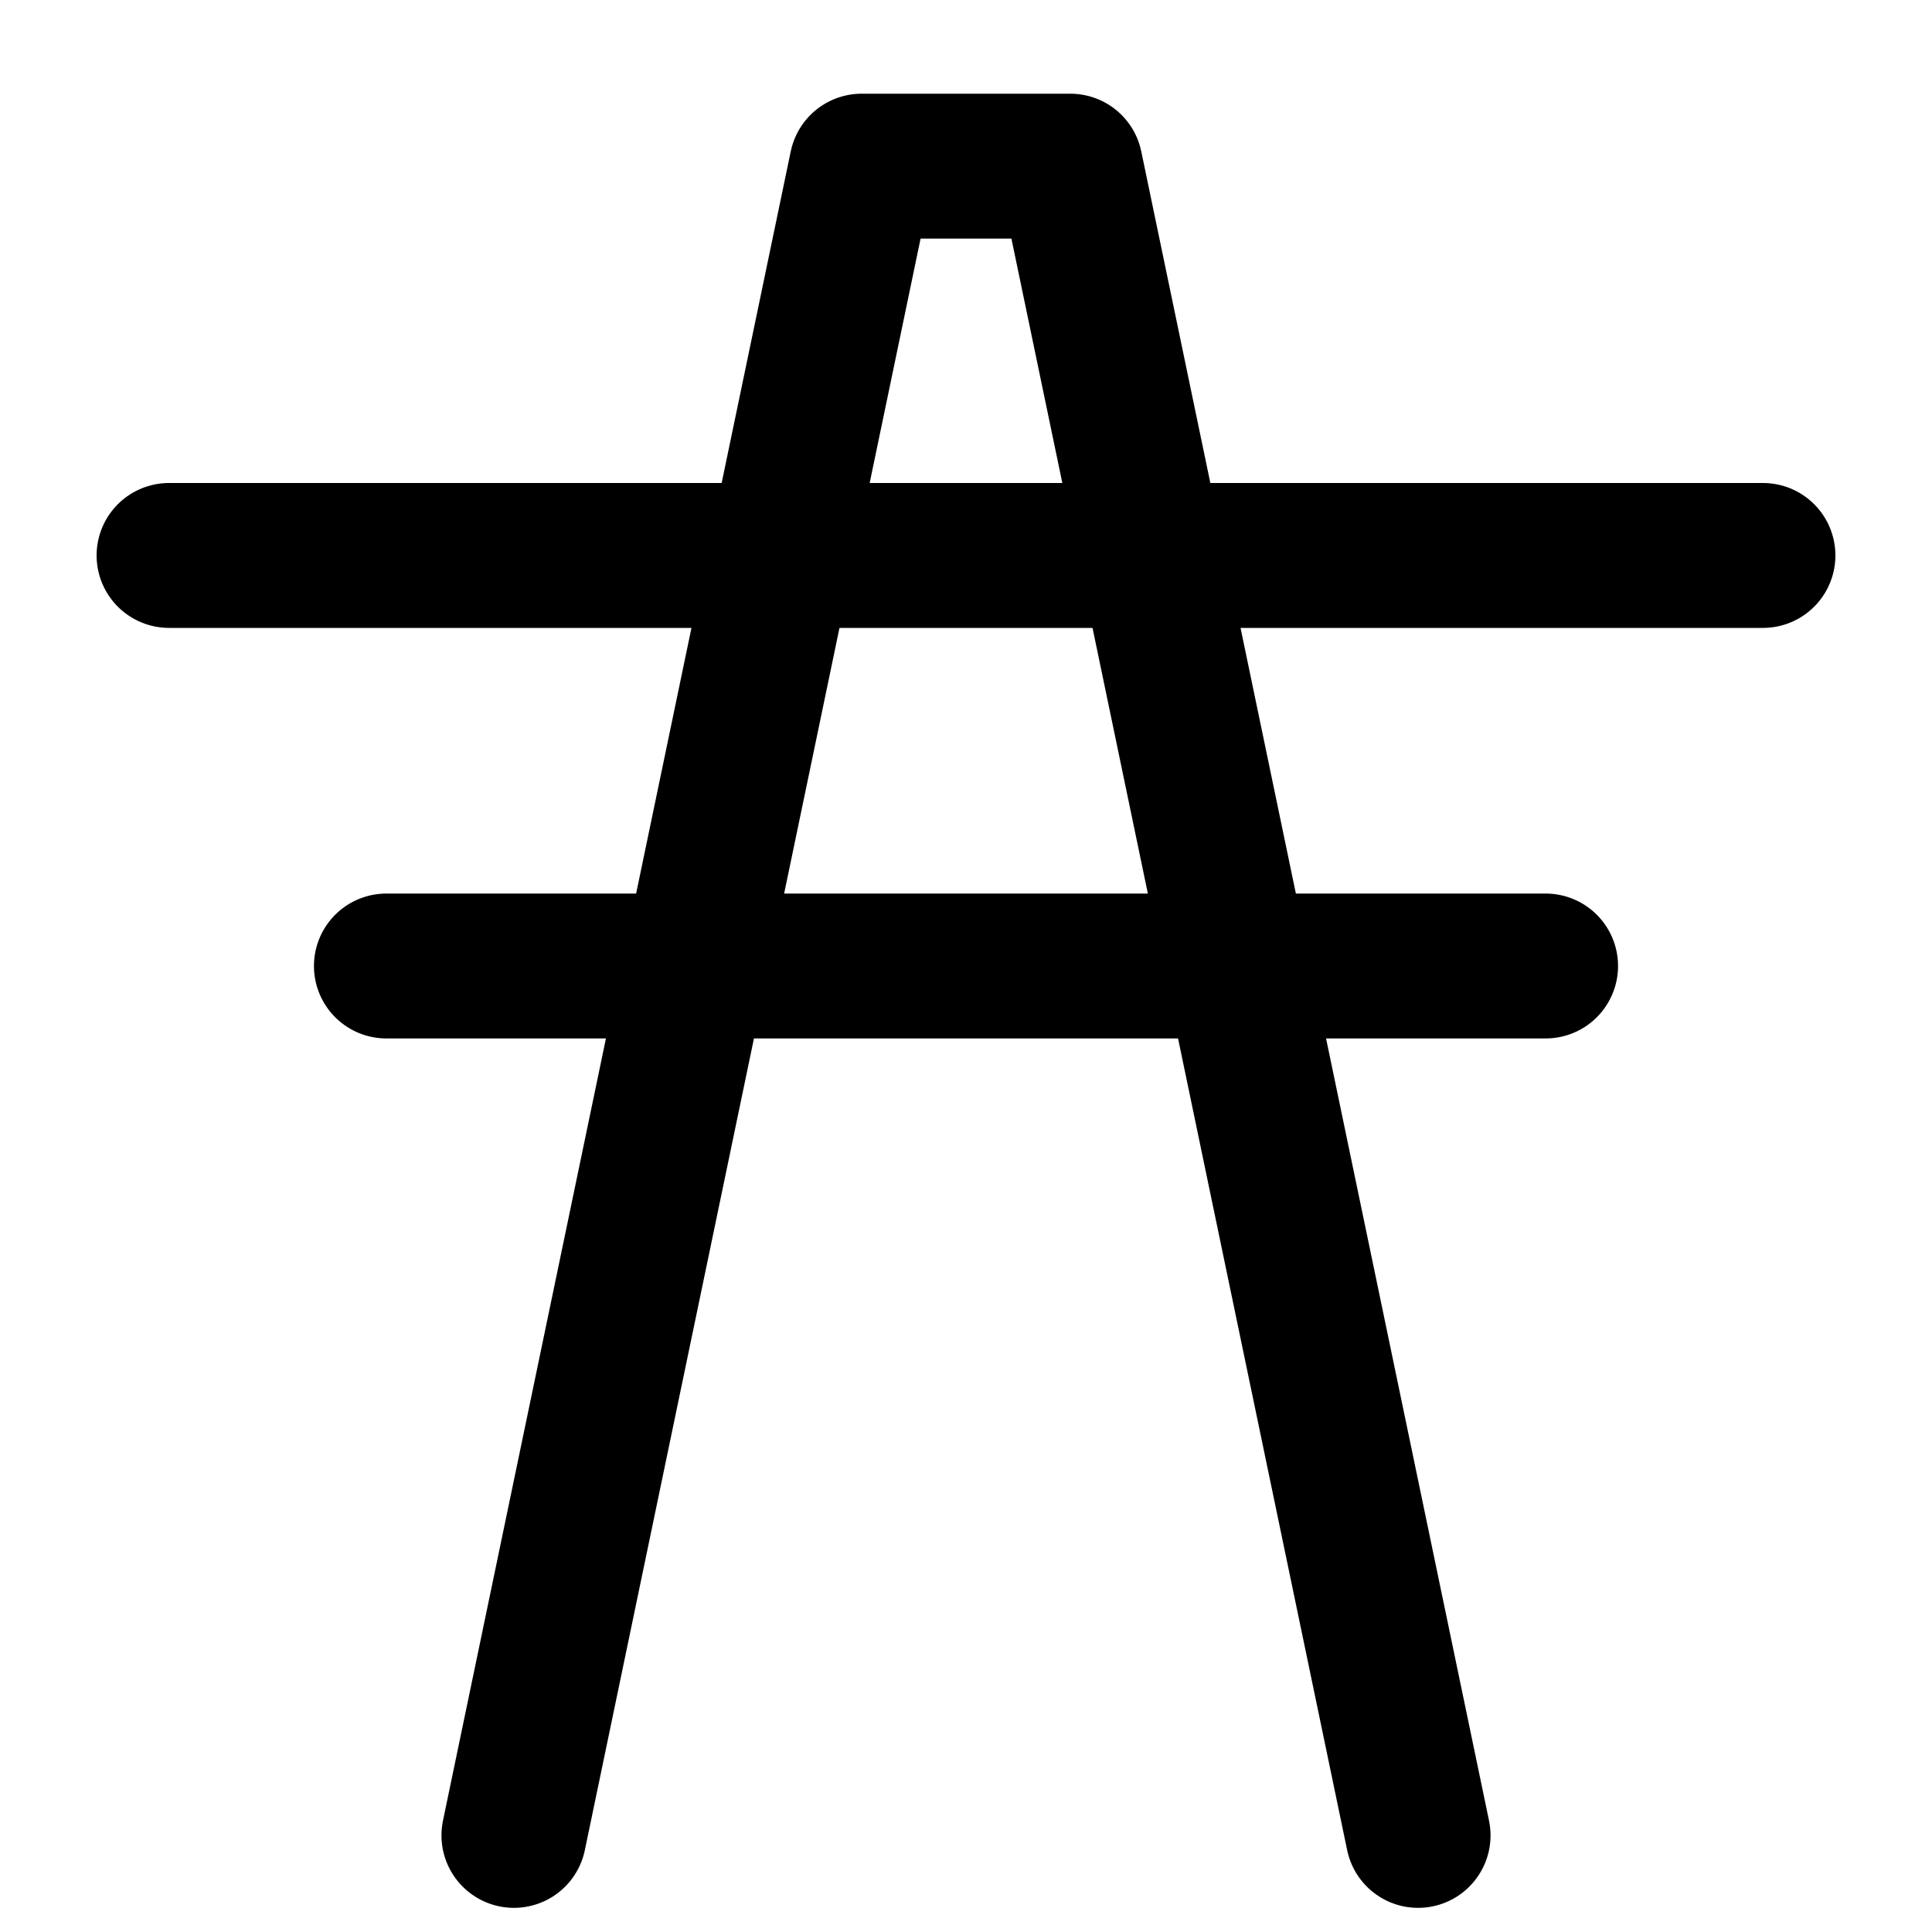
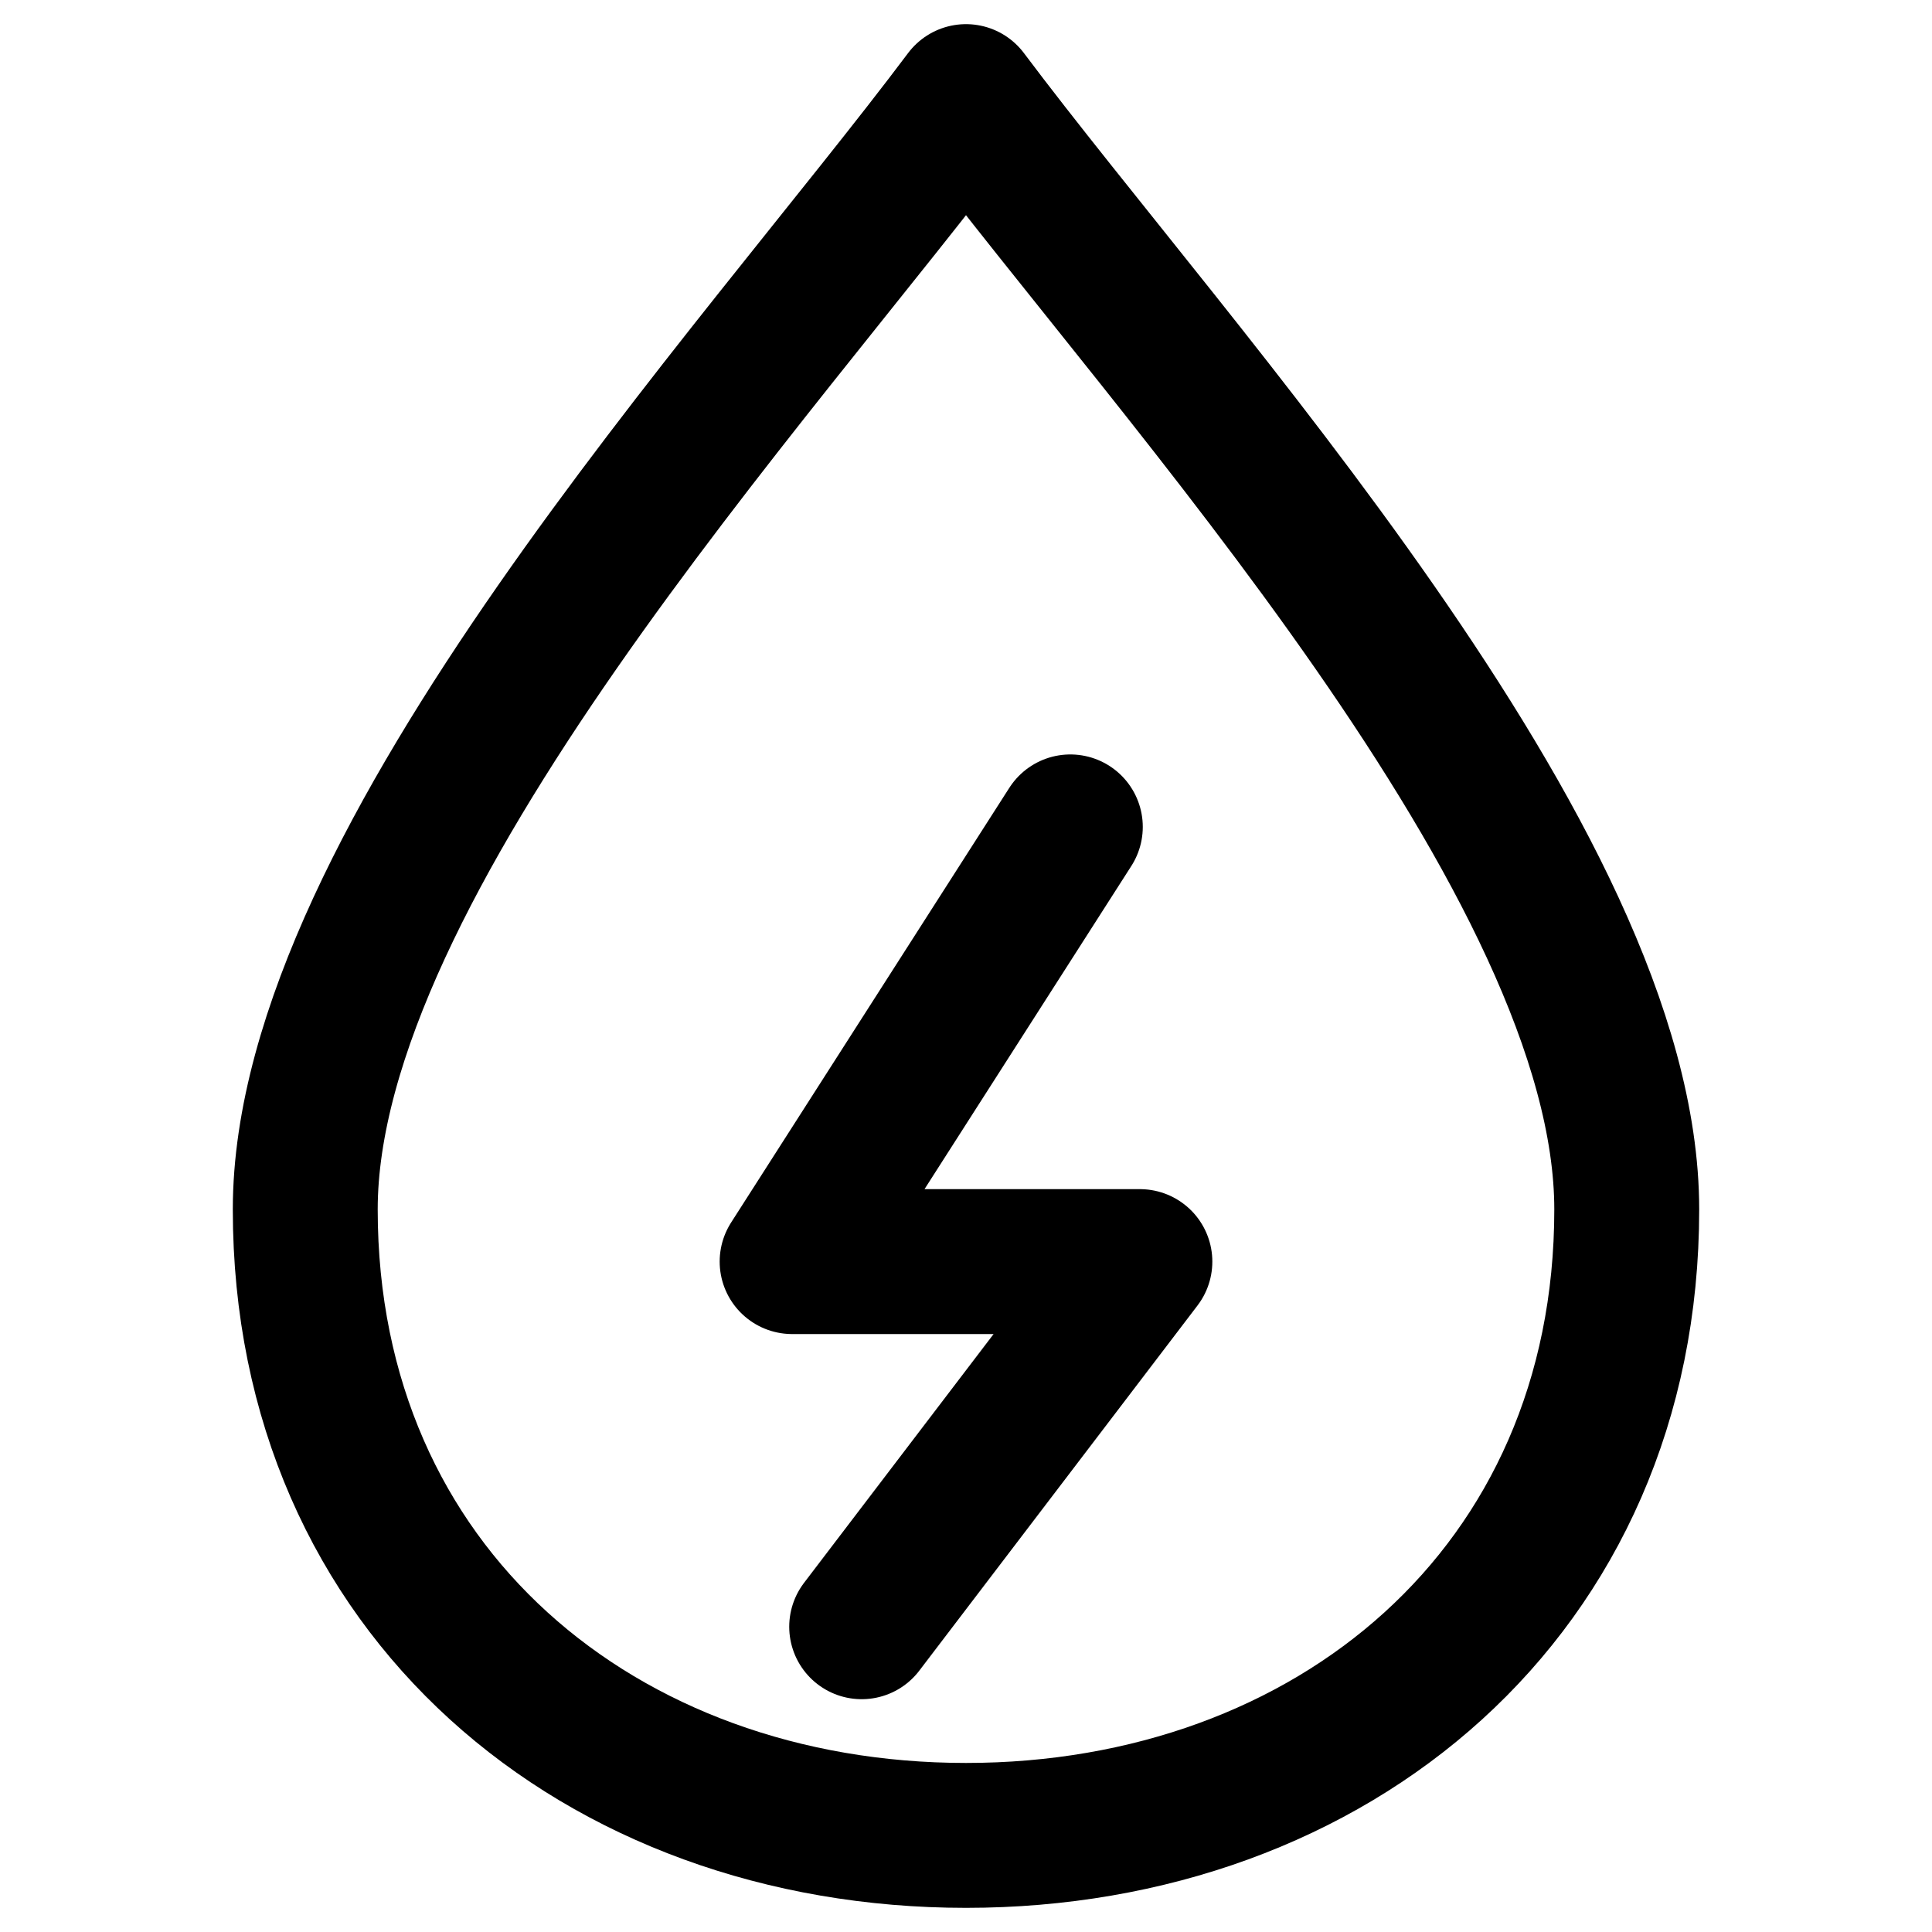
<svg xmlns="http://www.w3.org/2000/svg" width="20" height="20" viewBox="0 0 20 20" fill="none" stroke="currentColor" stroke-width="1.5" stroke-linecap="round" stroke-linejoin="round" class="li li-outline">
-   <path d="M5.32 19L8.92 1.72L11.08 1.72L14.68 19" />
-   <path d="M1.75 5.75H18.25" />
-   <path d="M4 10H16" />
+   <path d="M10 1C12.16 3.88 16.84 8.92 16.84 12.52C16.84 16.48 13.78 19 10 19C6.22 19 3.16 16.48 3.16 12.52C3.16 8.92 7.84 3.88 10 1Z" />
+   <path d="M11.08 8.56L8.2 13.06H11.8L8.92 16.84" />
</svg>
